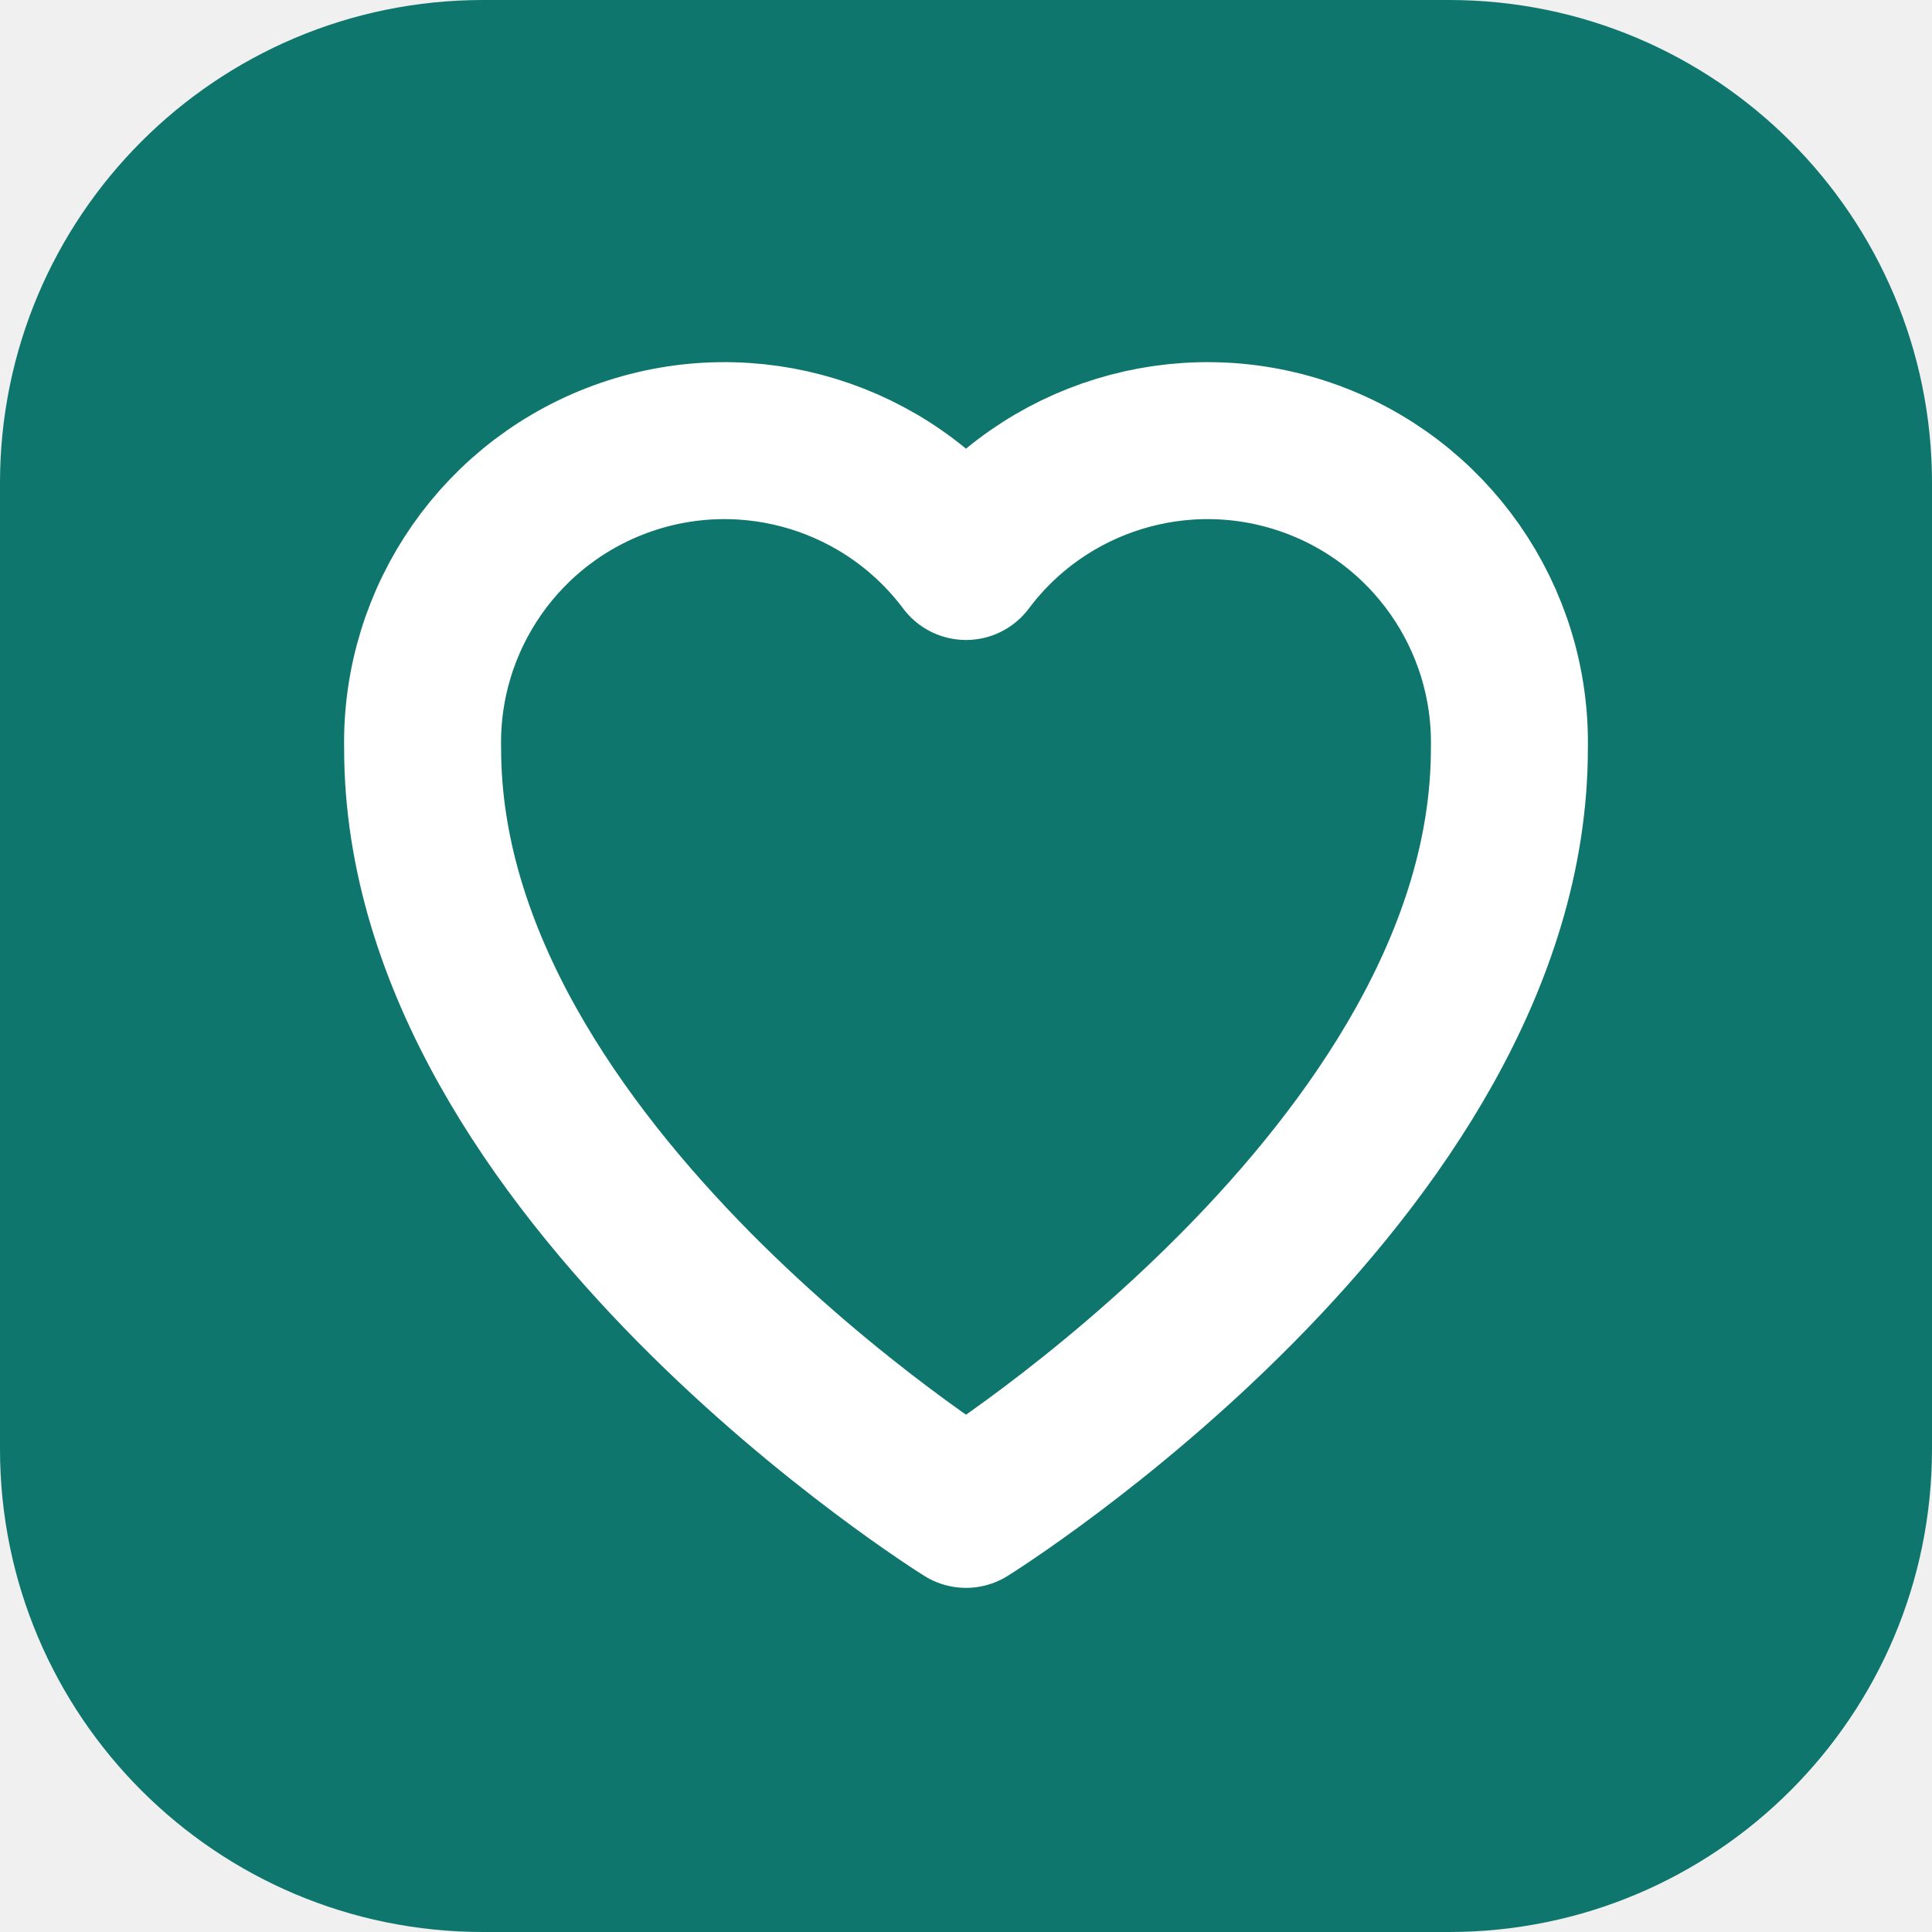
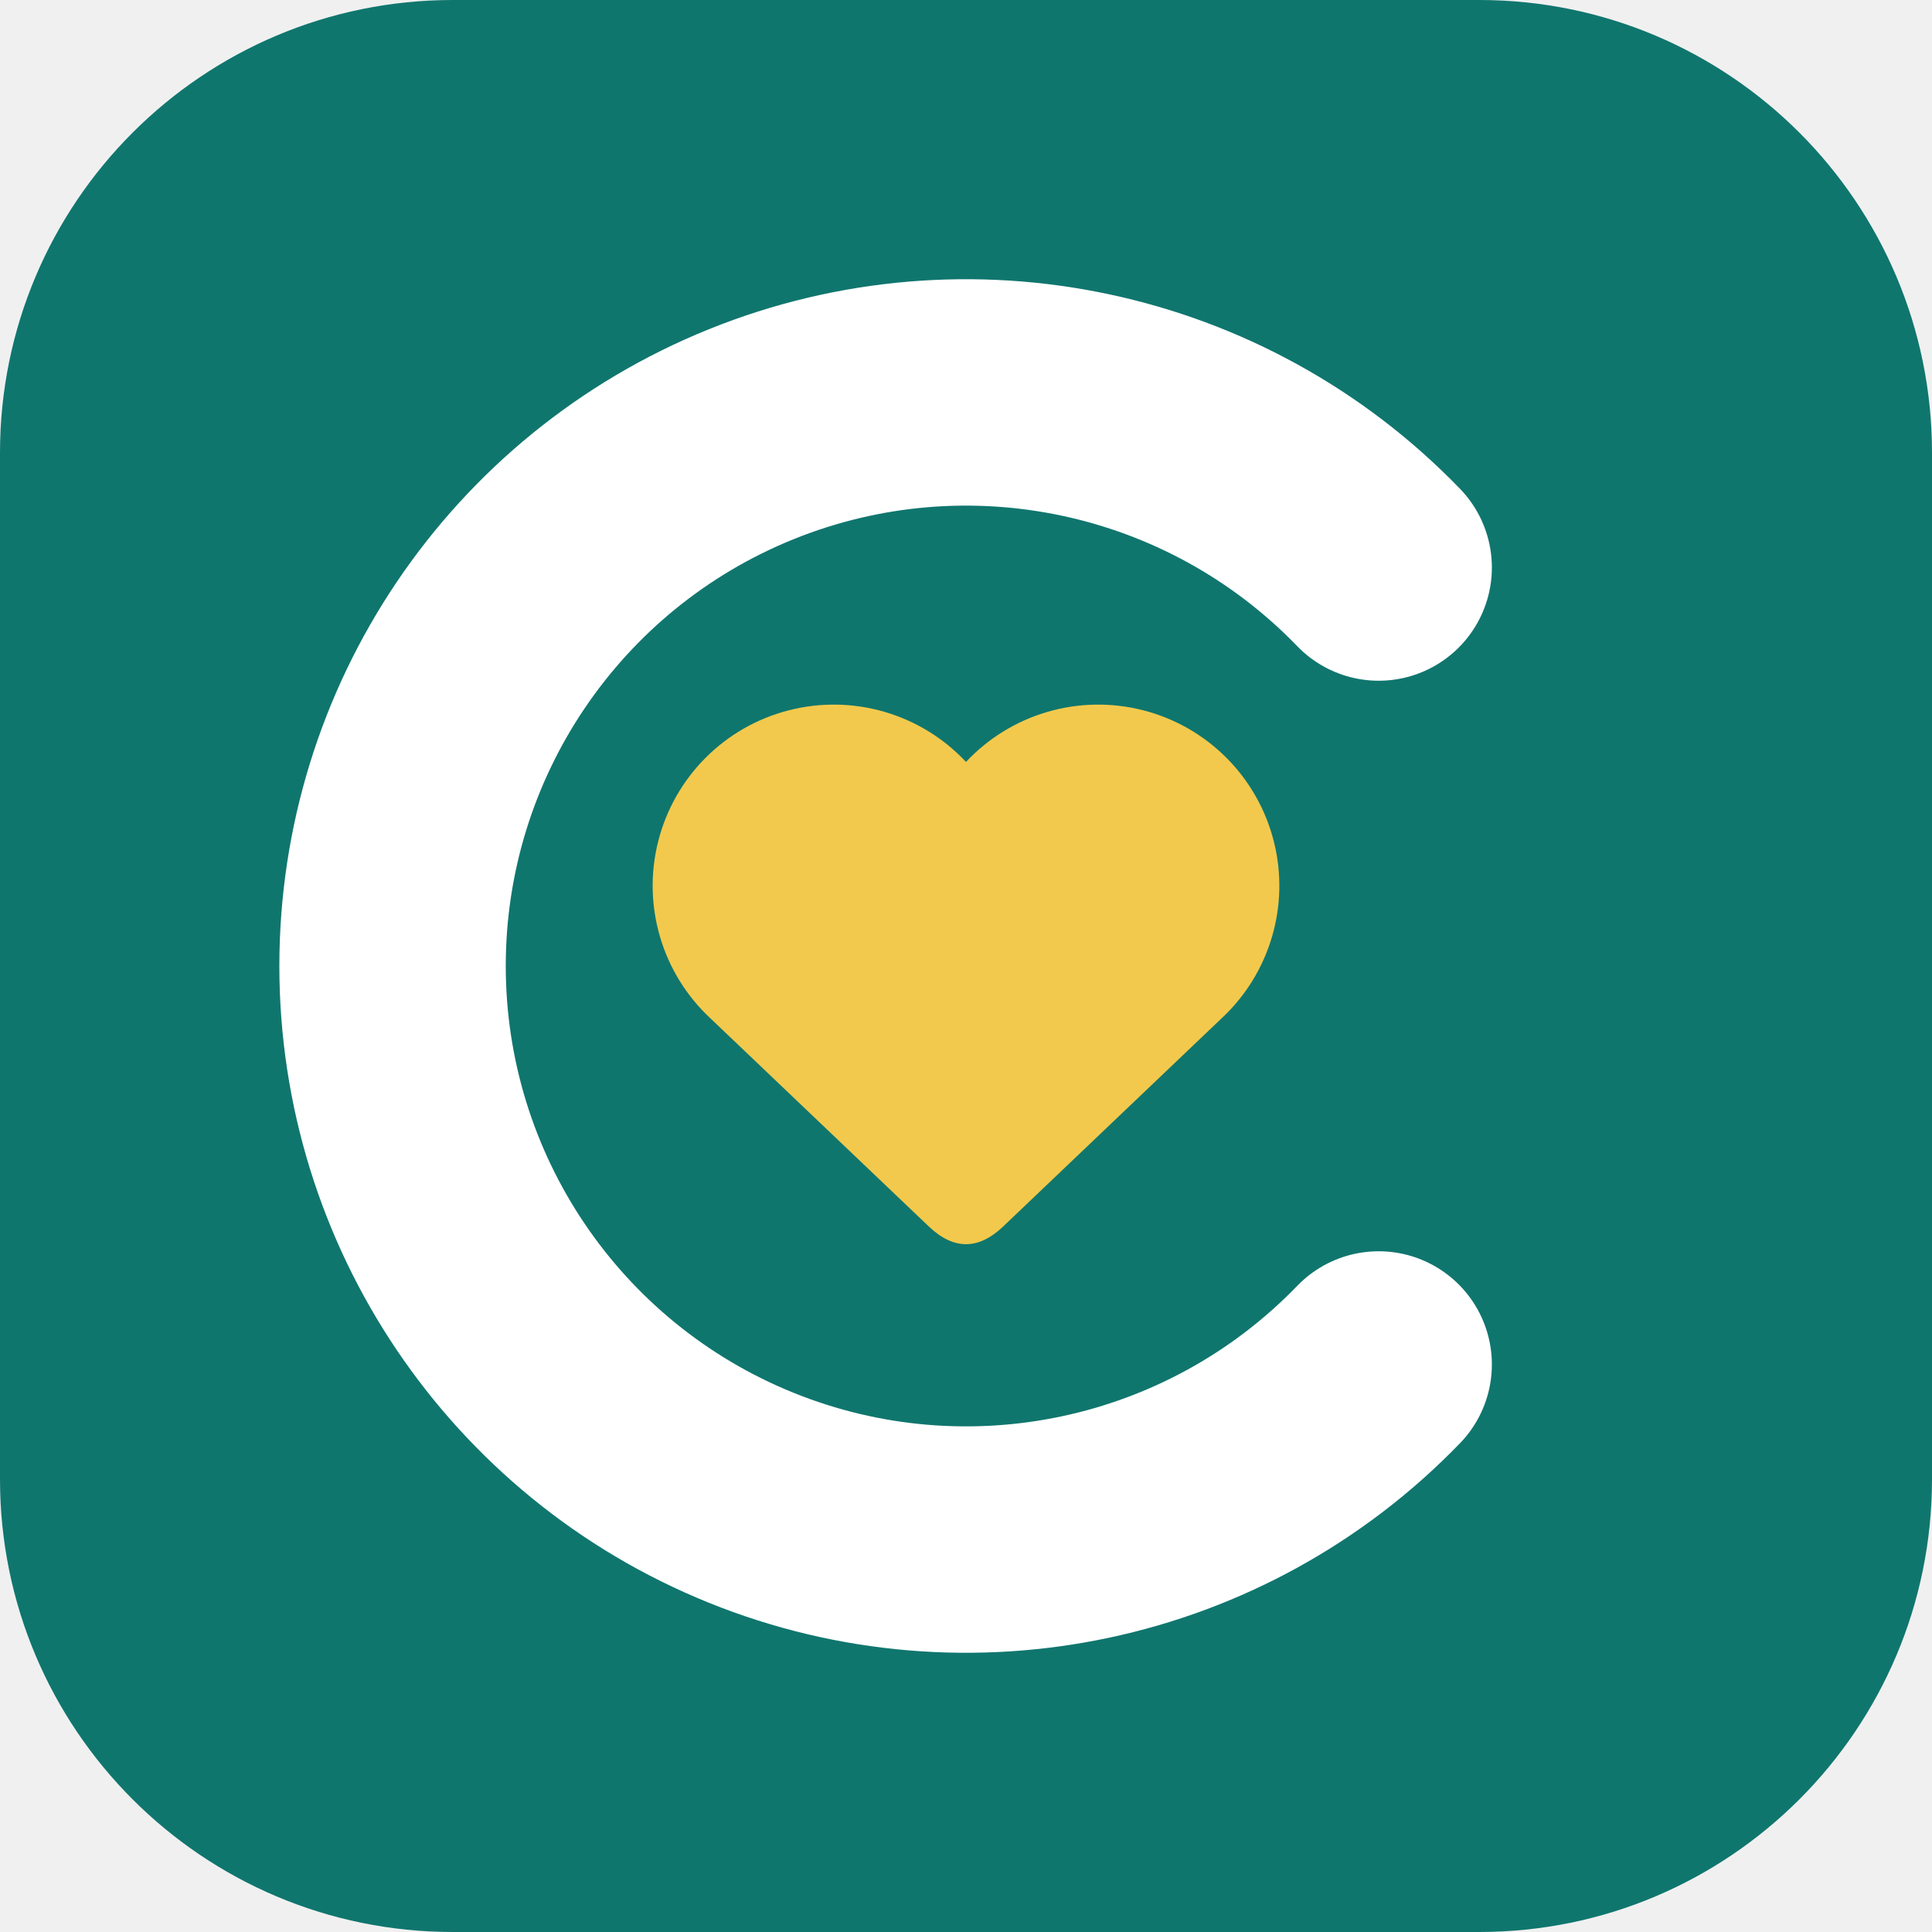
- <svg xmlns="http://www.w3.org/2000/svg" viewBox="0 0 32 32">
-   <rect width="32" height="32" rx="8" fill="#0f766e" />
-   <path d="M16 25s-9-5.6-9-12.6A5 5 0 0 1 16 9.3a5 5 0 0 1 9 3.1C25 19.4 16 25 16 25z" fill="none" stroke="#fff" stroke-width="2.6" stroke-linejoin="round" />
+ <svg xmlns="http://www.w3.org/2000/svg" viewBox="0 0 64 64" width="64" height="64">
+   <rect width="64" height="64" rx="15" fill="#0f766e" />
+   <path d="M 45.67 18.8 A 19 19 0 1 0 45.67 45.2" fill="none" stroke="#ffffff" stroke-width="7.5" stroke-linecap="round" />
+   <path d="M 32 25.24 A 6 6 0 1 0 23.54 33.74 L 30.77 40.63 Q 32 41.8 33.23 40.63 L 40.46 33.74 A 6 6 0 1 0 32 25.24 Z" fill="#f2c94c" />
</svg>
